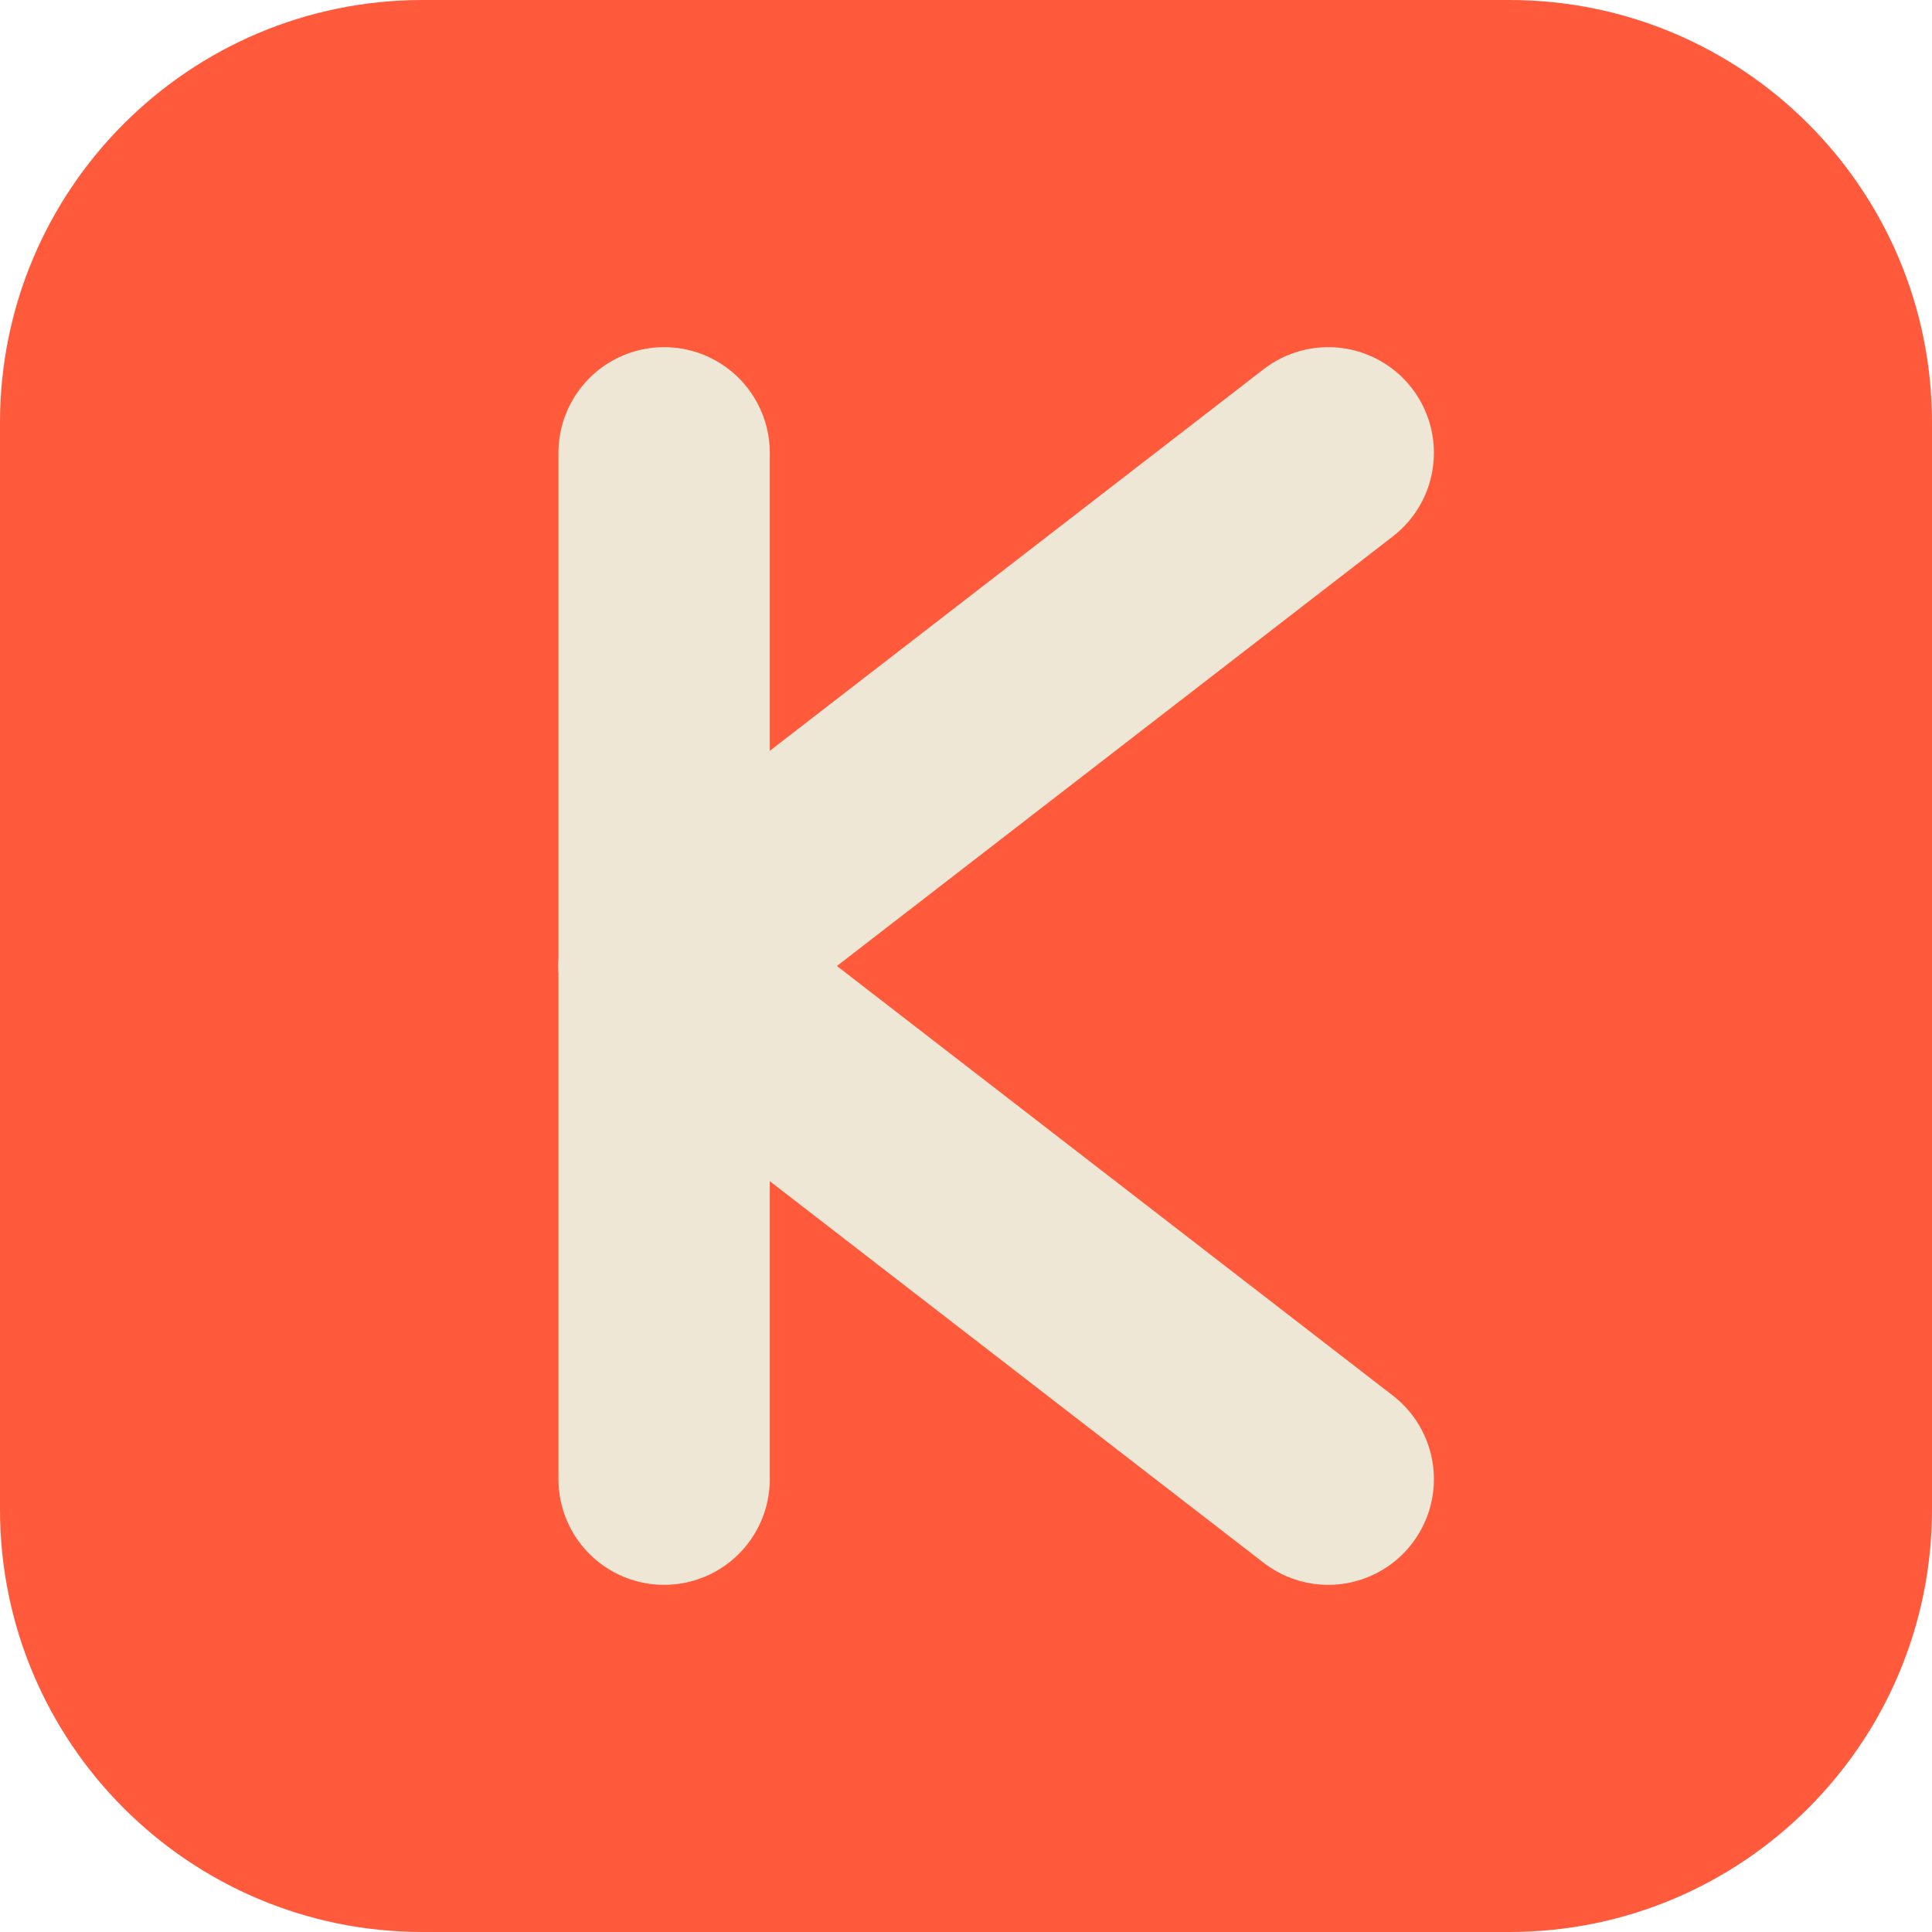
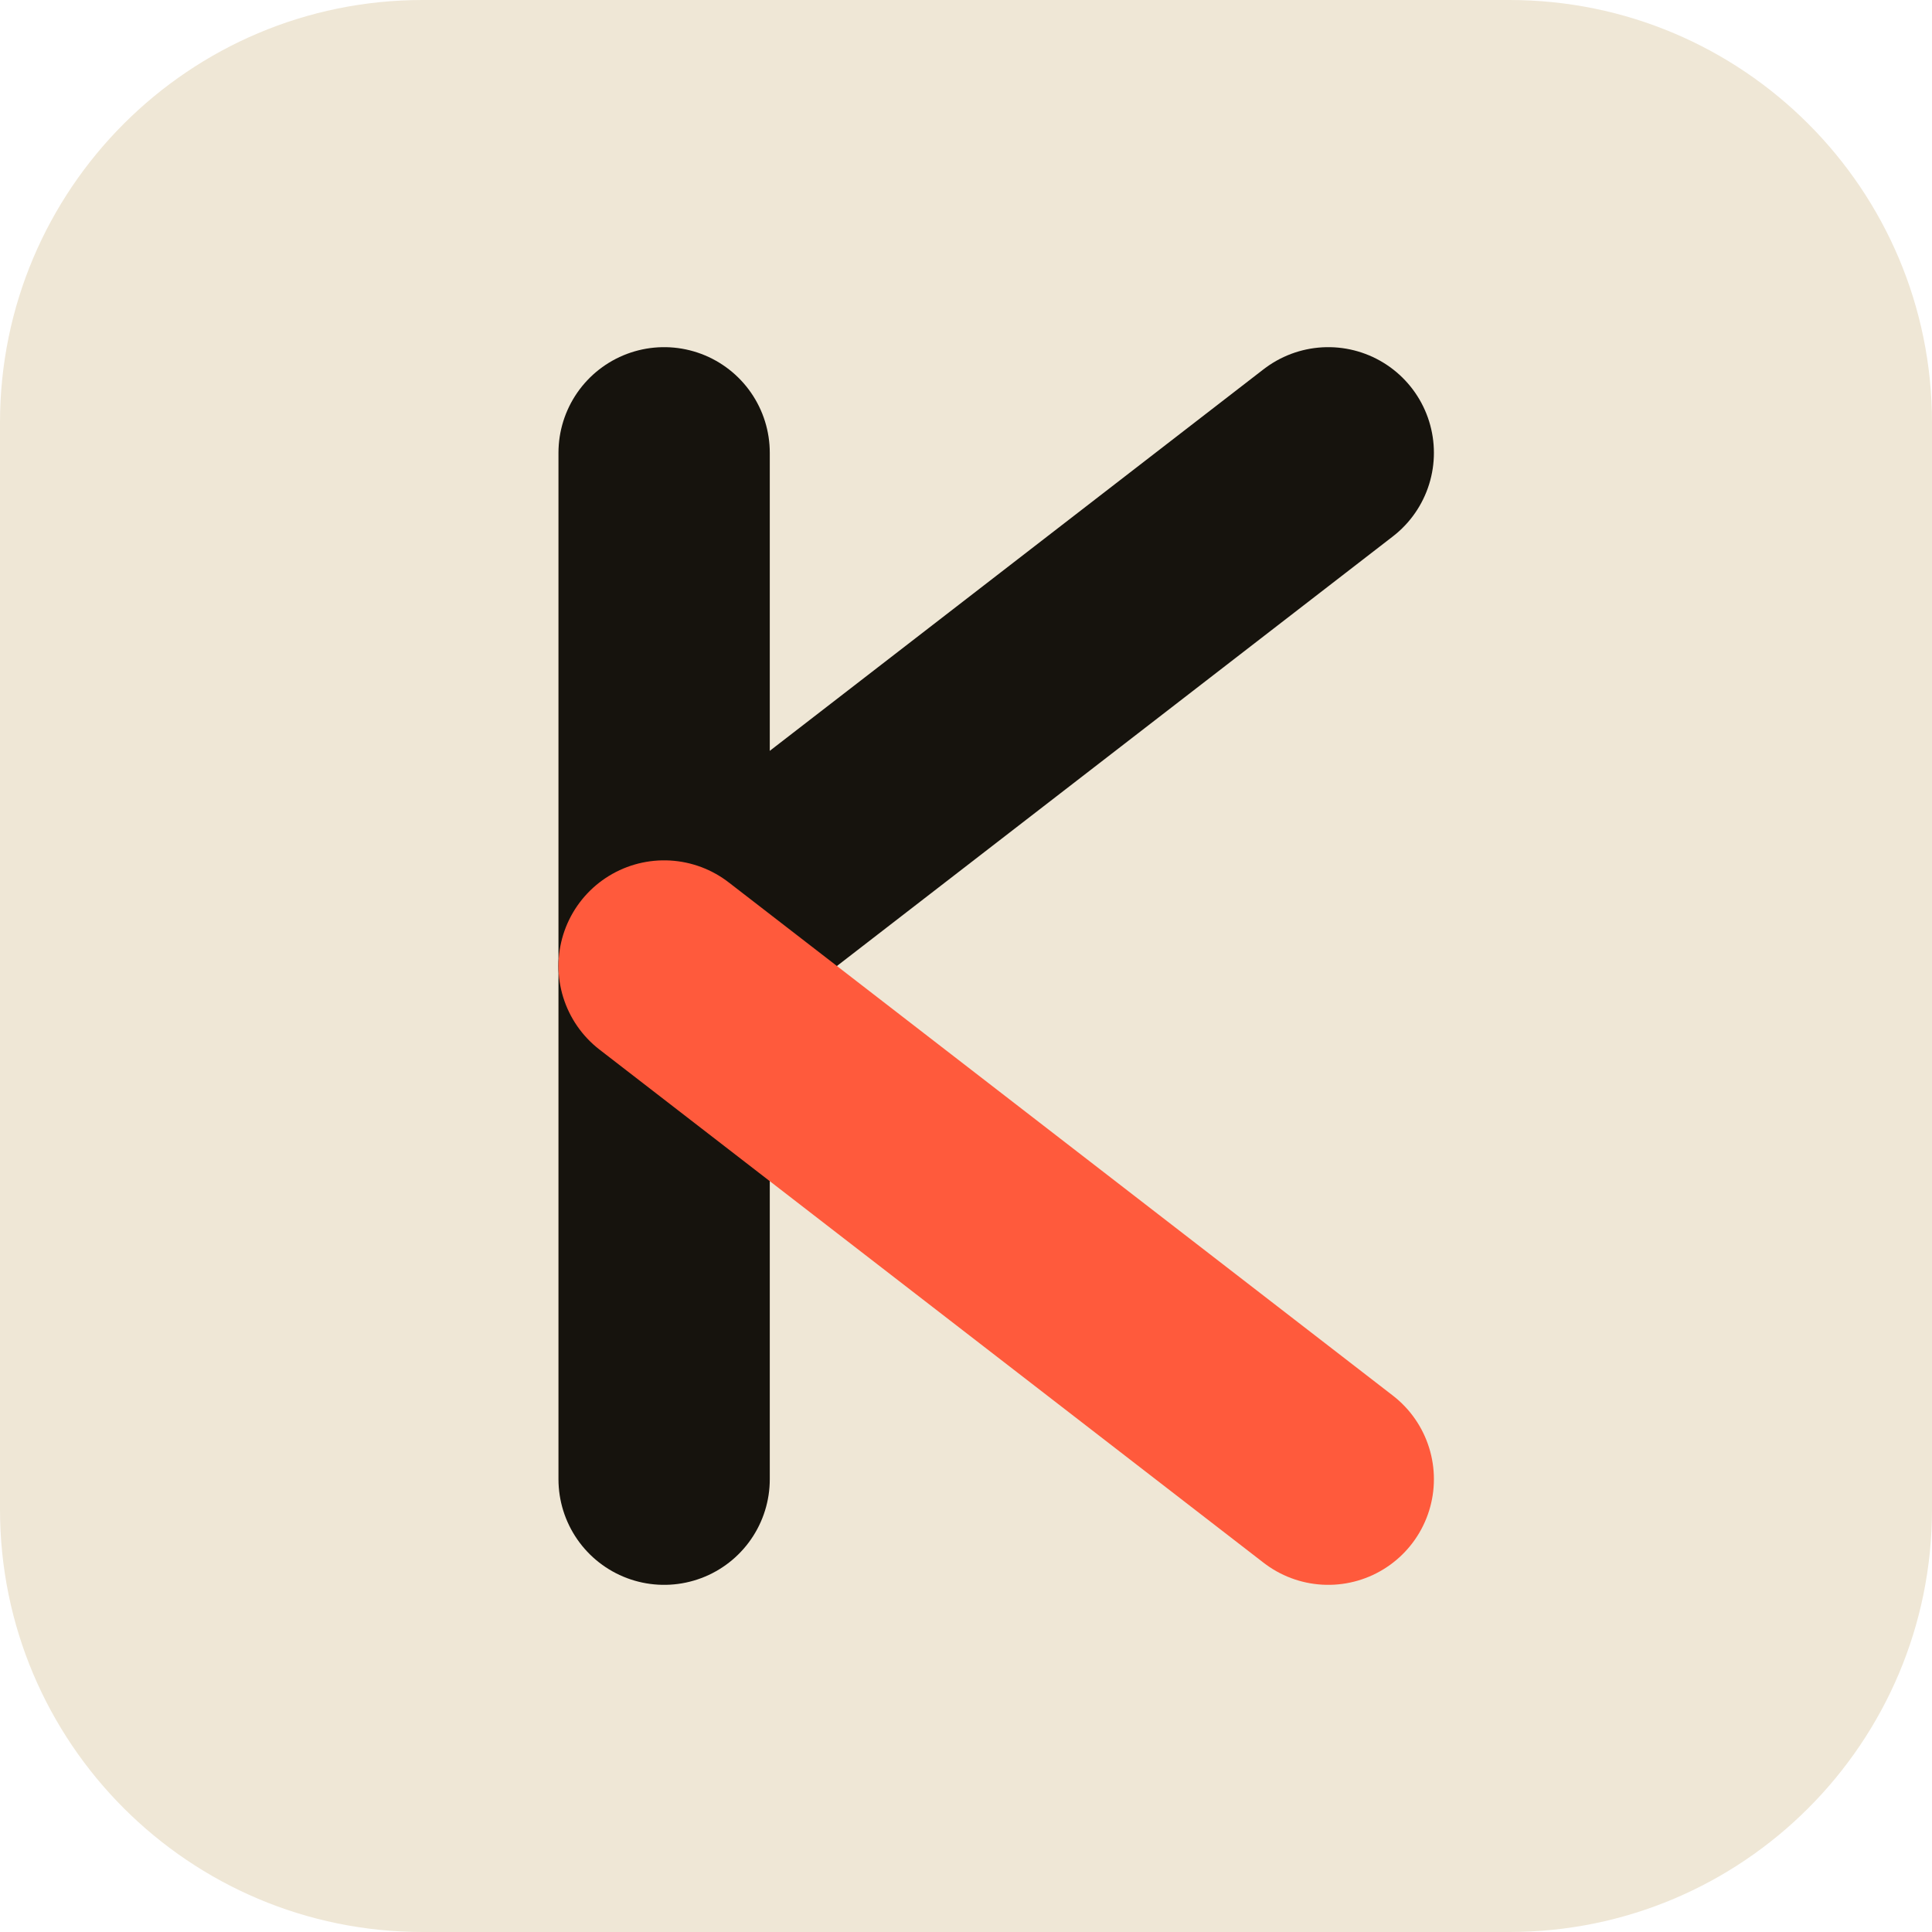
<svg xmlns="http://www.w3.org/2000/svg" viewBox="0 0 64 64">
-   <rect width="64" height="64" rx="14" fill="#ff5a3c" />
-   <g fill="none" stroke="#efe7d6" stroke-width="7" stroke-linecap="round" stroke-linejoin="round">
+   <rect width="64" height="64" rx="14" fill="#efe7d6" />
+   <g fill="none" stroke="#16130d" stroke-width="7" stroke-linecap="round" stroke-linejoin="round">
    <path d="M22 15V49" />
    <path d="M22 32L44 15" />
-     <path d="M22 32L44 49" />
  </g>
+   <path d="M22 32L44 49" fill="none" stroke="#ff5a3c" stroke-width="7" stroke-linecap="round" stroke-linejoin="round" />
</svg>
